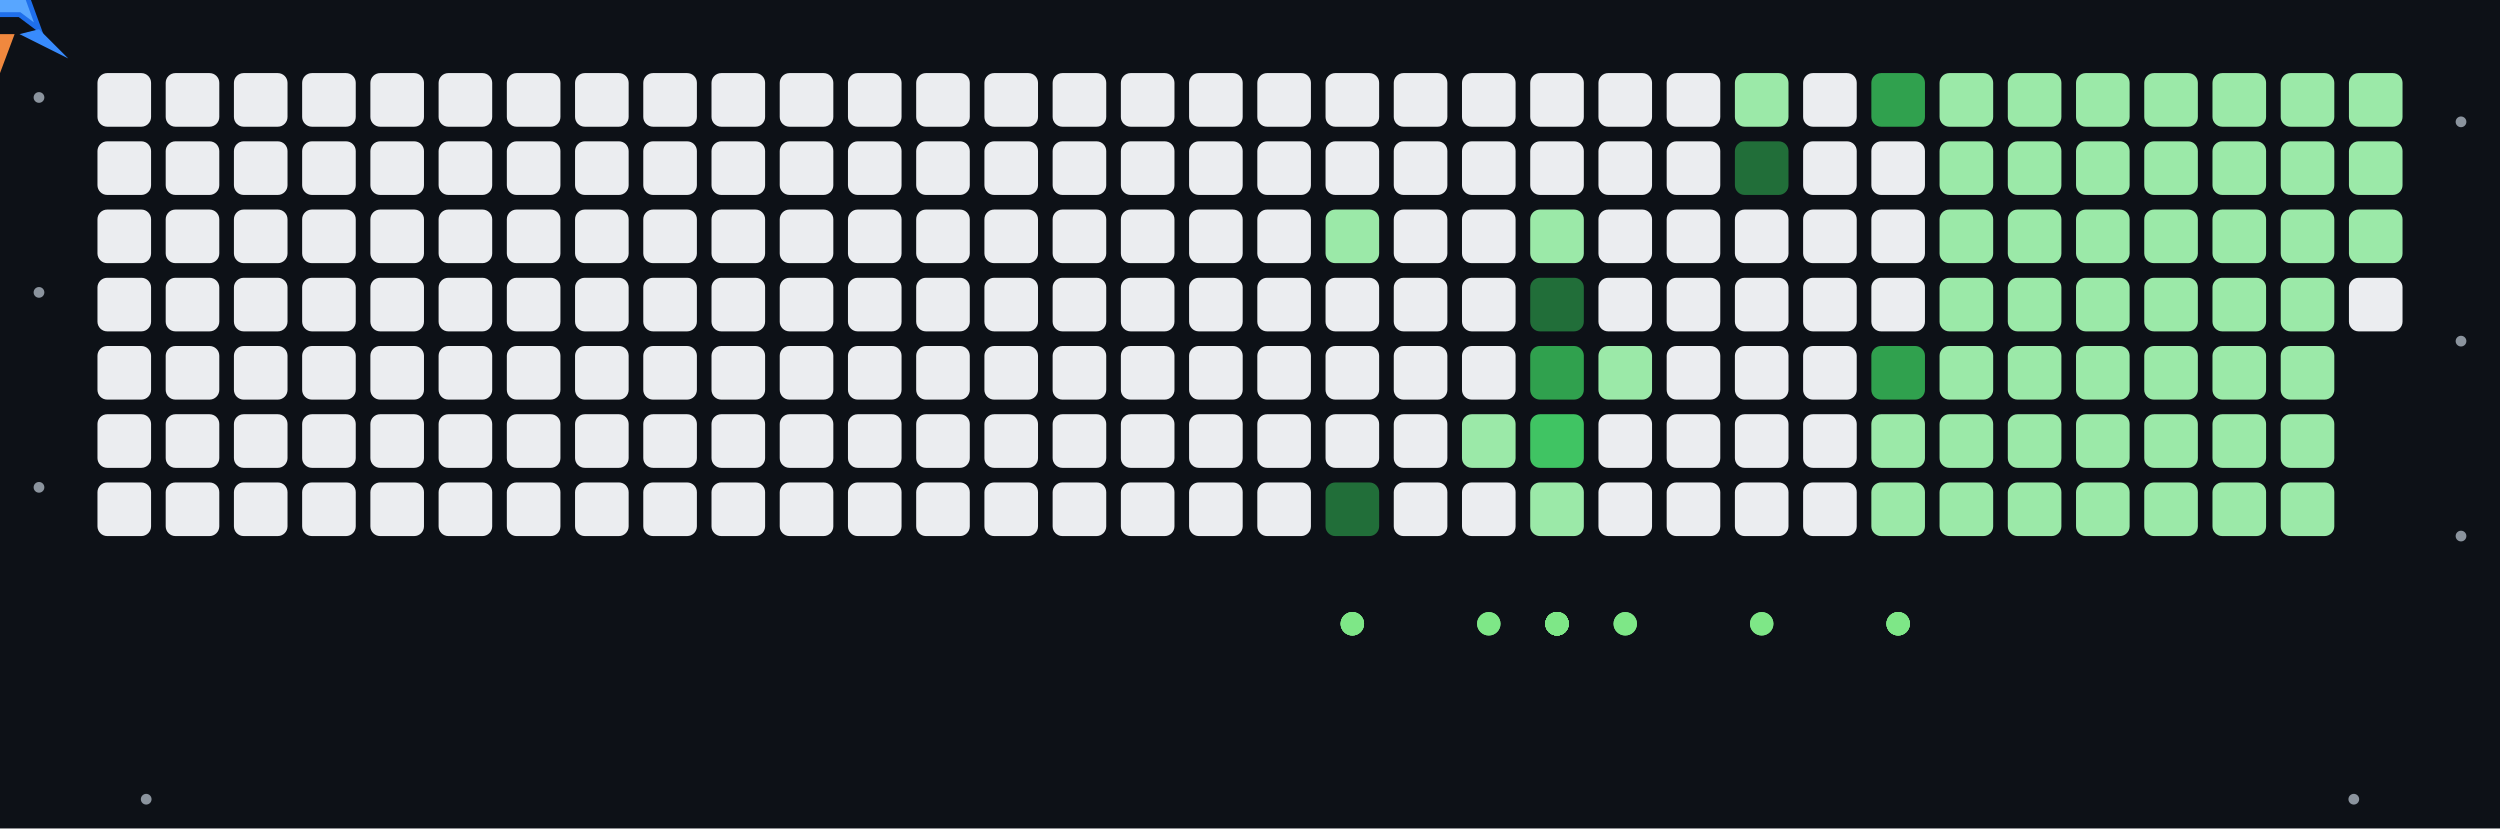
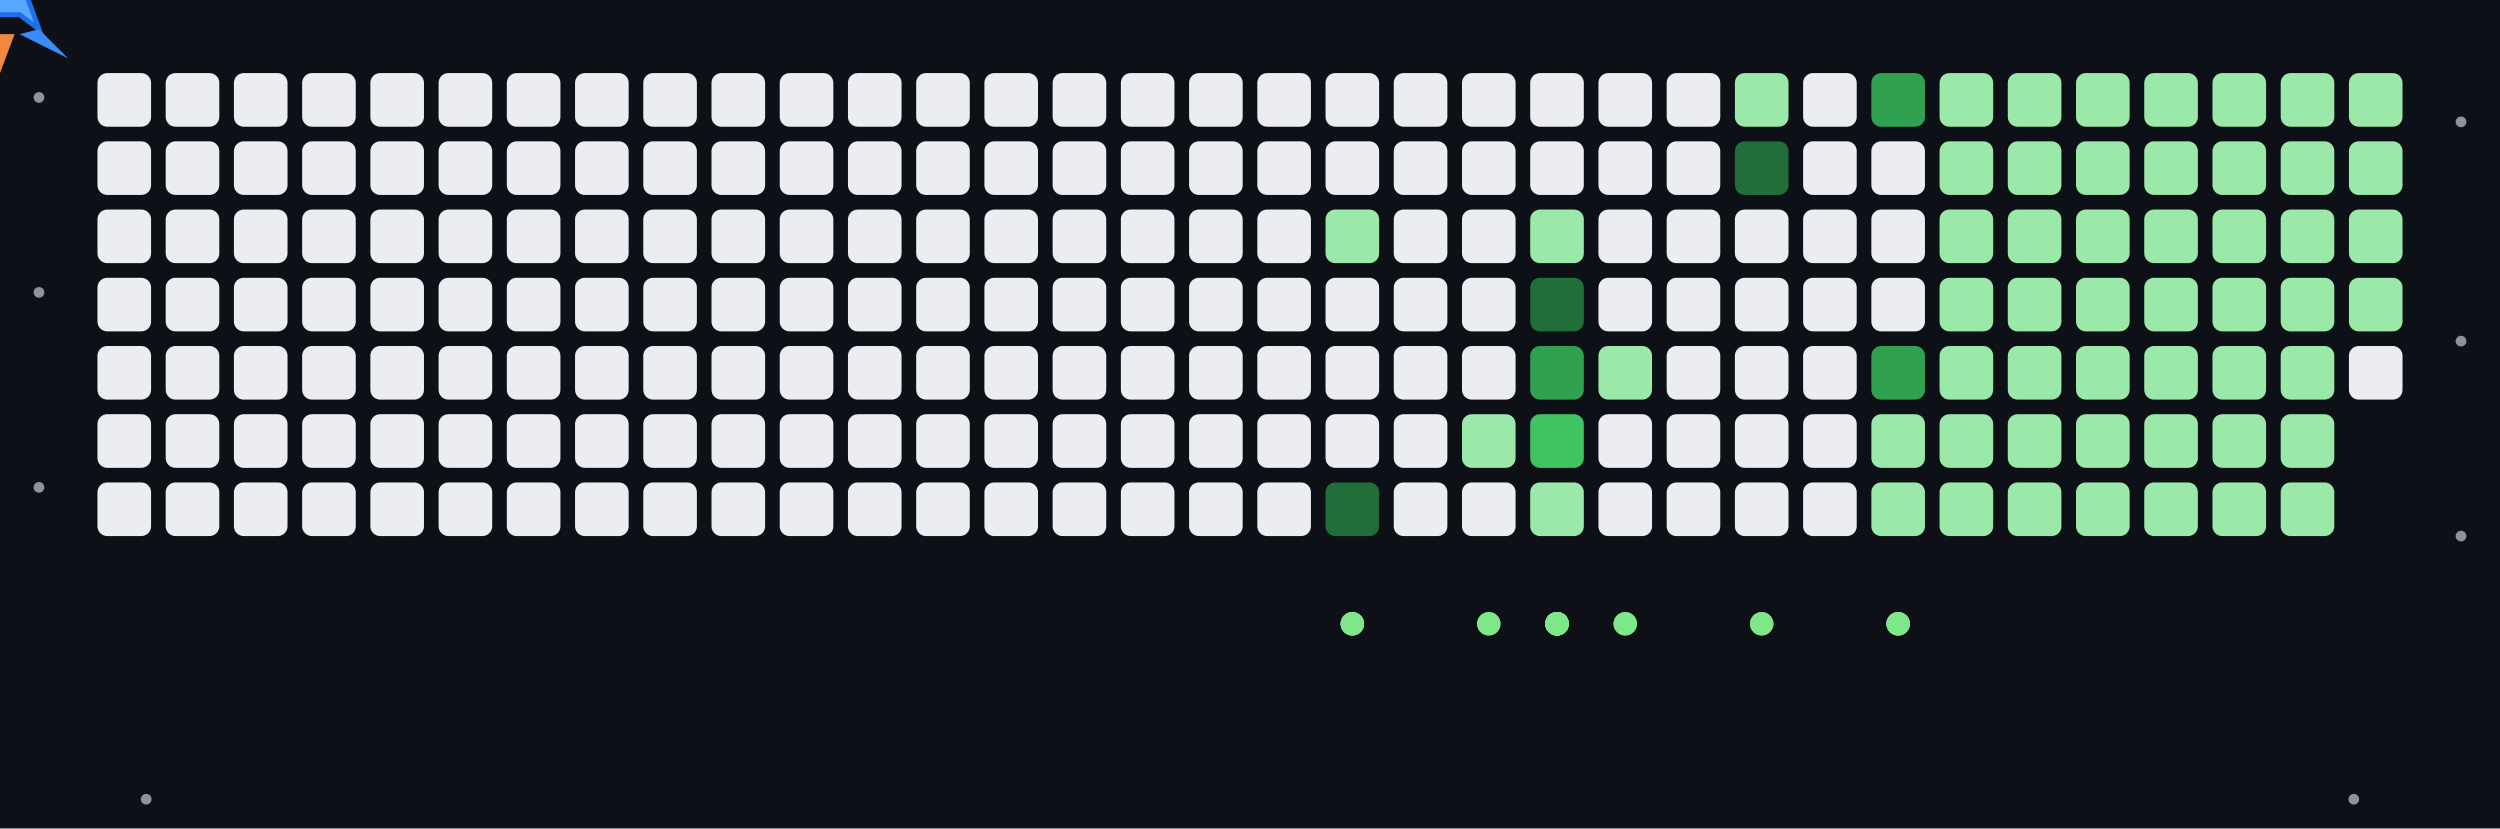
<svg xmlns="http://www.w3.org/2000/svg" viewBox="0 0 513 170">
  <rect x="0" y="0" width="513" height="170" fill="#0d1117" />
  <circle cx="8" cy="20" r="1.1" fill="#8b949e">
    <animate attributeName="opacity" values="0.2;1;0.2" dur="1.2s" repeatCount="indefinite" />
  </circle>
  <circle cx="8" cy="60" r="1.1" fill="#8b949e">
    <animate attributeName="opacity" values="0.2;1;0.2" dur="1.6s" repeatCount="indefinite" />
  </circle>
  <circle cx="8" cy="100" r="1.1" fill="#8b949e">
    <animate attributeName="opacity" values="0.2;1;0.2" dur="2s" repeatCount="indefinite" />
  </circle>
  <circle cx="505" cy="25" r="1.1" fill="#8b949e">
    <animate attributeName="opacity" values="0.2;1;0.2" dur="1.2s" repeatCount="indefinite" />
  </circle>
  <circle cx="505" cy="70" r="1.1" fill="#8b949e">
    <animate attributeName="opacity" values="0.2;1;0.2" dur="1.6s" repeatCount="indefinite" />
  </circle>
  <circle cx="505" cy="110" r="1.1" fill="#8b949e">
    <animate attributeName="opacity" values="0.2;1;0.2" dur="2s" repeatCount="indefinite" />
  </circle>
  <circle cx="30" cy="164" r="1.1" fill="#8b949e">
    <animate attributeName="opacity" values="0.2;1;0.2" dur="1.2s" repeatCount="indefinite" />
  </circle>
  <circle cx="483" cy="164" r="1.1" fill="#8b949e">
    <animate attributeName="opacity" values="0.2;1;0.2" dur="1.6s" repeatCount="indefinite" />
  </circle>
  <g id="grid">
    <rect x="20.00" y="15.00" width="11" height="11" rx="2" ry="2" fill="#ebedf0" />
    <rect x="20.00" y="29.00" width="11" height="11" rx="2" ry="2" fill="#ebedf0" />
    <rect x="20.00" y="43.00" width="11" height="11" rx="2" ry="2" fill="#ebedf0" />
    <rect x="20.00" y="57.00" width="11" height="11" rx="2" ry="2" fill="#ebedf0" />
    <rect x="20.00" y="71.00" width="11" height="11" rx="2" ry="2" fill="#ebedf0" />
    <rect x="20.00" y="85.00" width="11" height="11" rx="2" ry="2" fill="#ebedf0" />
    <rect x="20.00" y="99.00" width="11" height="11" rx="2" ry="2" fill="#ebedf0" />
    <rect x="34.00" y="15.00" width="11" height="11" rx="2" ry="2" fill="#ebedf0" />
    <rect x="34.00" y="29.00" width="11" height="11" rx="2" ry="2" fill="#ebedf0" />
    <rect x="34.00" y="43.00" width="11" height="11" rx="2" ry="2" fill="#ebedf0" />
    <rect x="34.00" y="57.00" width="11" height="11" rx="2" ry="2" fill="#ebedf0" />
    <rect x="34.00" y="71.00" width="11" height="11" rx="2" ry="2" fill="#ebedf0" />
    <rect x="34.00" y="85.00" width="11" height="11" rx="2" ry="2" fill="#ebedf0" />
    <rect x="34.00" y="99.00" width="11" height="11" rx="2" ry="2" fill="#ebedf0" />
    <rect x="48.00" y="15.00" width="11" height="11" rx="2" ry="2" fill="#ebedf0" />
    <rect x="48.00" y="29.00" width="11" height="11" rx="2" ry="2" fill="#ebedf0" />
    <rect x="48.00" y="43.00" width="11" height="11" rx="2" ry="2" fill="#ebedf0" />
    <rect x="48.00" y="57.00" width="11" height="11" rx="2" ry="2" fill="#ebedf0" />
    <rect x="48.00" y="71.00" width="11" height="11" rx="2" ry="2" fill="#ebedf0" />
    <rect x="48.00" y="85.00" width="11" height="11" rx="2" ry="2" fill="#ebedf0" />
    <rect x="48.00" y="99.00" width="11" height="11" rx="2" ry="2" fill="#ebedf0" />
    <rect x="62.00" y="15.00" width="11" height="11" rx="2" ry="2" fill="#ebedf0" />
    <rect x="62.00" y="29.00" width="11" height="11" rx="2" ry="2" fill="#ebedf0" />
    <rect x="62.00" y="43.00" width="11" height="11" rx="2" ry="2" fill="#ebedf0" />
    <rect x="62.00" y="57.00" width="11" height="11" rx="2" ry="2" fill="#ebedf0" />
    <rect x="62.00" y="71.00" width="11" height="11" rx="2" ry="2" fill="#ebedf0" />
    <rect x="62.00" y="85.00" width="11" height="11" rx="2" ry="2" fill="#ebedf0" />
    <rect x="62.00" y="99.00" width="11" height="11" rx="2" ry="2" fill="#ebedf0" />
    <rect x="76.00" y="15.00" width="11" height="11" rx="2" ry="2" fill="#ebedf0" />
    <rect x="76.00" y="29.00" width="11" height="11" rx="2" ry="2" fill="#ebedf0" />
    <rect x="76.00" y="43.00" width="11" height="11" rx="2" ry="2" fill="#ebedf0" />
    <rect x="76.00" y="57.00" width="11" height="11" rx="2" ry="2" fill="#ebedf0" />
    <rect x="76.00" y="71.00" width="11" height="11" rx="2" ry="2" fill="#ebedf0" />
    <rect x="76.00" y="85.00" width="11" height="11" rx="2" ry="2" fill="#ebedf0" />
    <rect x="76.00" y="99.00" width="11" height="11" rx="2" ry="2" fill="#ebedf0" />
    <rect x="90.00" y="15.00" width="11" height="11" rx="2" ry="2" fill="#ebedf0" />
    <rect x="90.00" y="29.00" width="11" height="11" rx="2" ry="2" fill="#ebedf0" />
    <rect x="90.00" y="43.00" width="11" height="11" rx="2" ry="2" fill="#ebedf0" />
    <rect x="90.00" y="57.00" width="11" height="11" rx="2" ry="2" fill="#ebedf0" />
    <rect x="90.00" y="71.00" width="11" height="11" rx="2" ry="2" fill="#ebedf0" />
    <rect x="90.00" y="85.00" width="11" height="11" rx="2" ry="2" fill="#ebedf0" />
    <rect x="90.00" y="99.00" width="11" height="11" rx="2" ry="2" fill="#ebedf0" />
    <rect x="104.00" y="15.00" width="11" height="11" rx="2" ry="2" fill="#ebedf0" />
    <rect x="104.00" y="29.00" width="11" height="11" rx="2" ry="2" fill="#ebedf0" />
    <rect x="104.00" y="43.00" width="11" height="11" rx="2" ry="2" fill="#ebedf0" />
    <rect x="104.00" y="57.00" width="11" height="11" rx="2" ry="2" fill="#ebedf0" />
    <rect x="104.00" y="71.00" width="11" height="11" rx="2" ry="2" fill="#ebedf0" />
    <rect x="104.00" y="85.00" width="11" height="11" rx="2" ry="2" fill="#ebedf0" />
    <rect x="104.00" y="99.00" width="11" height="11" rx="2" ry="2" fill="#ebedf0" />
    <rect x="118.00" y="15.00" width="11" height="11" rx="2" ry="2" fill="#ebedf0" />
    <rect x="118.00" y="29.00" width="11" height="11" rx="2" ry="2" fill="#ebedf0" />
    <rect x="118.00" y="43.00" width="11" height="11" rx="2" ry="2" fill="#ebedf0" />
    <rect x="118.00" y="57.00" width="11" height="11" rx="2" ry="2" fill="#ebedf0" />
    <rect x="118.00" y="71.00" width="11" height="11" rx="2" ry="2" fill="#ebedf0" />
    <rect x="118.00" y="85.00" width="11" height="11" rx="2" ry="2" fill="#ebedf0" />
    <rect x="118.00" y="99.00" width="11" height="11" rx="2" ry="2" fill="#ebedf0" />
    <rect x="132.00" y="15.00" width="11" height="11" rx="2" ry="2" fill="#ebedf0" />
    <rect x="132.00" y="29.00" width="11" height="11" rx="2" ry="2" fill="#ebedf0" />
    <rect x="132.00" y="43.00" width="11" height="11" rx="2" ry="2" fill="#ebedf0" />
    <rect x="132.00" y="57.00" width="11" height="11" rx="2" ry="2" fill="#ebedf0" />
    <rect x="132.00" y="71.00" width="11" height="11" rx="2" ry="2" fill="#ebedf0" />
    <rect x="132.00" y="85.00" width="11" height="11" rx="2" ry="2" fill="#ebedf0" />
    <rect x="132.00" y="99.00" width="11" height="11" rx="2" ry="2" fill="#ebedf0" />
    <rect x="146.00" y="15.00" width="11" height="11" rx="2" ry="2" fill="#ebedf0" />
    <rect x="146.00" y="29.00" width="11" height="11" rx="2" ry="2" fill="#ebedf0" />
    <rect x="146.00" y="43.00" width="11" height="11" rx="2" ry="2" fill="#ebedf0" />
    <rect x="146.00" y="57.00" width="11" height="11" rx="2" ry="2" fill="#ebedf0" />
    <rect x="146.00" y="71.00" width="11" height="11" rx="2" ry="2" fill="#ebedf0" />
    <rect x="146.00" y="85.00" width="11" height="11" rx="2" ry="2" fill="#ebedf0" />
    <rect x="146.00" y="99.00" width="11" height="11" rx="2" ry="2" fill="#ebedf0" />
    <rect x="160.00" y="15.00" width="11" height="11" rx="2" ry="2" fill="#ebedf0" />
    <rect x="160.00" y="29.00" width="11" height="11" rx="2" ry="2" fill="#ebedf0" />
    <rect x="160.00" y="43.00" width="11" height="11" rx="2" ry="2" fill="#ebedf0" />
    <rect x="160.00" y="57.00" width="11" height="11" rx="2" ry="2" fill="#ebedf0" />
    <rect x="160.00" y="71.00" width="11" height="11" rx="2" ry="2" fill="#ebedf0" />
    <rect x="160.00" y="85.00" width="11" height="11" rx="2" ry="2" fill="#ebedf0" />
    <rect x="160.00" y="99.00" width="11" height="11" rx="2" ry="2" fill="#ebedf0" />
    <rect x="174.00" y="15.00" width="11" height="11" rx="2" ry="2" fill="#ebedf0" />
    <rect x="174.00" y="29.00" width="11" height="11" rx="2" ry="2" fill="#ebedf0" />
    <rect x="174.00" y="43.00" width="11" height="11" rx="2" ry="2" fill="#ebedf0" />
    <rect x="174.00" y="57.00" width="11" height="11" rx="2" ry="2" fill="#ebedf0" />
    <rect x="174.00" y="71.00" width="11" height="11" rx="2" ry="2" fill="#ebedf0" />
    <rect x="174.00" y="85.00" width="11" height="11" rx="2" ry="2" fill="#ebedf0" />
    <rect x="174.00" y="99.00" width="11" height="11" rx="2" ry="2" fill="#ebedf0" />
    <rect x="188.00" y="15.00" width="11" height="11" rx="2" ry="2" fill="#ebedf0" />
    <rect x="188.00" y="29.00" width="11" height="11" rx="2" ry="2" fill="#ebedf0" />
    <rect x="188.00" y="43.00" width="11" height="11" rx="2" ry="2" fill="#ebedf0" />
    <rect x="188.00" y="57.00" width="11" height="11" rx="2" ry="2" fill="#ebedf0" />
    <rect x="188.00" y="71.00" width="11" height="11" rx="2" ry="2" fill="#ebedf0" />
    <rect x="188.00" y="85.00" width="11" height="11" rx="2" ry="2" fill="#ebedf0" />
    <rect x="188.00" y="99.00" width="11" height="11" rx="2" ry="2" fill="#ebedf0" />
    <rect x="202.00" y="15.00" width="11" height="11" rx="2" ry="2" fill="#ebedf0" />
    <rect x="202.00" y="29.00" width="11" height="11" rx="2" ry="2" fill="#ebedf0" />
    <rect x="202.00" y="43.00" width="11" height="11" rx="2" ry="2" fill="#ebedf0" />
    <rect x="202.00" y="57.00" width="11" height="11" rx="2" ry="2" fill="#ebedf0" />
    <rect x="202.00" y="71.00" width="11" height="11" rx="2" ry="2" fill="#ebedf0" />
    <rect x="202.00" y="85.00" width="11" height="11" rx="2" ry="2" fill="#ebedf0" />
    <rect x="202.00" y="99.00" width="11" height="11" rx="2" ry="2" fill="#ebedf0" />
    <rect x="216.00" y="15.00" width="11" height="11" rx="2" ry="2" fill="#ebedf0" />
    <rect x="216.00" y="29.00" width="11" height="11" rx="2" ry="2" fill="#ebedf0" />
    <rect x="216.00" y="43.00" width="11" height="11" rx="2" ry="2" fill="#ebedf0" />
    <rect x="216.00" y="57.00" width="11" height="11" rx="2" ry="2" fill="#ebedf0" />
    <rect x="216.00" y="71.00" width="11" height="11" rx="2" ry="2" fill="#ebedf0" />
    <rect x="216.00" y="85.00" width="11" height="11" rx="2" ry="2" fill="#ebedf0" />
    <rect x="216.00" y="99.00" width="11" height="11" rx="2" ry="2" fill="#ebedf0" />
    <rect x="230.00" y="15.00" width="11" height="11" rx="2" ry="2" fill="#ebedf0" />
    <rect x="230.00" y="29.00" width="11" height="11" rx="2" ry="2" fill="#ebedf0" />
    <rect x="230.00" y="43.00" width="11" height="11" rx="2" ry="2" fill="#ebedf0" />
    <rect x="230.00" y="57.00" width="11" height="11" rx="2" ry="2" fill="#ebedf0" />
    <rect x="230.00" y="71.00" width="11" height="11" rx="2" ry="2" fill="#ebedf0" />
    <rect x="230.00" y="85.00" width="11" height="11" rx="2" ry="2" fill="#ebedf0" />
    <rect x="230.00" y="99.00" width="11" height="11" rx="2" ry="2" fill="#ebedf0" />
    <rect x="244.00" y="15.00" width="11" height="11" rx="2" ry="2" fill="#ebedf0" />
    <rect x="244.00" y="29.00" width="11" height="11" rx="2" ry="2" fill="#ebedf0" />
    <rect x="244.00" y="43.00" width="11" height="11" rx="2" ry="2" fill="#ebedf0" />
    <rect x="244.00" y="57.00" width="11" height="11" rx="2" ry="2" fill="#ebedf0" />
    <rect x="244.00" y="71.00" width="11" height="11" rx="2" ry="2" fill="#ebedf0" />
    <rect x="244.00" y="85.00" width="11" height="11" rx="2" ry="2" fill="#ebedf0" />
    <rect x="244.00" y="99.00" width="11" height="11" rx="2" ry="2" fill="#ebedf0" />
    <rect x="258.00" y="15.00" width="11" height="11" rx="2" ry="2" fill="#ebedf0" />
    <rect x="258.00" y="29.00" width="11" height="11" rx="2" ry="2" fill="#ebedf0" />
    <rect x="258.00" y="43.00" width="11" height="11" rx="2" ry="2" fill="#ebedf0" />
    <rect x="258.00" y="57.00" width="11" height="11" rx="2" ry="2" fill="#ebedf0" />
    <rect x="258.00" y="71.00" width="11" height="11" rx="2" ry="2" fill="#ebedf0" />
    <rect x="258.00" y="85.00" width="11" height="11" rx="2" ry="2" fill="#ebedf0" />
    <rect x="258.00" y="99.00" width="11" height="11" rx="2" ry="2" fill="#ebedf0" />
    <rect x="272.00" y="15.00" width="11" height="11" rx="2" ry="2" fill="#ebedf0" />
    <rect x="272.00" y="29.00" width="11" height="11" rx="2" ry="2" fill="#ebedf0" />
    <rect x="272.00" y="43.00" width="11" height="11" rx="2" ry="2" fill="#9be9a8">
      <animate attributeName="fill" dur="20s" repeatCount="indefinite" keyTimes="0;0.271;0.277;0.729;0.735;1" values="#9be9a8;#9be9a8;#39d353;#9be9a8;#39d353;#9be9a8" />
    </rect>
    <rect x="272.00" y="57.00" width="11" height="11" rx="2" ry="2" fill="#ebedf0" />
    <rect x="272.00" y="71.00" width="11" height="11" rx="2" ry="2" fill="#ebedf0" />
    <rect x="272.00" y="85.00" width="11" height="11" rx="2" ry="2" fill="#ebedf0" />
    <rect x="272.00" y="99.00" width="11" height="11" rx="2" ry="2" fill="#216e39">
      <animate attributeName="fill" dur="20s" repeatCount="indefinite" keyTimes="0;0.271;0.277;0.729;0.735;1" values="#216e39;#216e39;#39d353;#216e39;#39d353;#216e39" />
    </rect>
    <rect x="286.00" y="15.00" width="11" height="11" rx="2" ry="2" fill="#ebedf0" />
    <rect x="286.00" y="29.00" width="11" height="11" rx="2" ry="2" fill="#ebedf0" />
    <rect x="286.00" y="43.00" width="11" height="11" rx="2" ry="2" fill="#ebedf0" />
    <rect x="286.00" y="57.00" width="11" height="11" rx="2" ry="2" fill="#ebedf0" />
    <rect x="286.00" y="71.00" width="11" height="11" rx="2" ry="2" fill="#ebedf0" />
    <rect x="286.00" y="85.00" width="11" height="11" rx="2" ry="2" fill="#ebedf0" />
    <rect x="286.00" y="99.00" width="11" height="11" rx="2" ry="2" fill="#ebedf0" />
    <rect x="300.00" y="15.00" width="11" height="11" rx="2" ry="2" fill="#ebedf0" />
    <rect x="300.00" y="29.00" width="11" height="11" rx="2" ry="2" fill="#ebedf0" />
    <rect x="300.00" y="43.00" width="11" height="11" rx="2" ry="2" fill="#ebedf0" />
    <rect x="300.00" y="57.00" width="11" height="11" rx="2" ry="2" fill="#ebedf0" />
    <rect x="300.00" y="71.00" width="11" height="11" rx="2" ry="2" fill="#ebedf0" />
    <rect x="300.00" y="85.00" width="11" height="11" rx="2" ry="2" fill="#9be9a8">
      <animate attributeName="fill" dur="20s" repeatCount="indefinite" keyTimes="0;0.299;0.305;0.701;0.707;1" values="#9be9a8;#9be9a8;#39d353;#9be9a8;#39d353;#9be9a8" />
    </rect>
    <rect x="300.00" y="99.00" width="11" height="11" rx="2" ry="2" fill="#ebedf0" />
    <rect x="314.00" y="15.00" width="11" height="11" rx="2" ry="2" fill="#ebedf0" />
    <rect x="314.00" y="29.00" width="11" height="11" rx="2" ry="2" fill="#ebedf0" />
    <rect x="314.00" y="43.00" width="11" height="11" rx="2" ry="2" fill="#9be9a8">
      <animate attributeName="fill" dur="20s" repeatCount="indefinite" keyTimes="0;0.313;0.319;0.687;0.693;1" values="#9be9a8;#9be9a8;#39d353;#9be9a8;#39d353;#9be9a8" />
    </rect>
    <rect x="314.00" y="57.00" width="11" height="11" rx="2" ry="2" fill="#216e39">
      <animate attributeName="fill" dur="20s" repeatCount="indefinite" keyTimes="0;0.313;0.319;0.687;0.693;1" values="#216e39;#216e39;#39d353;#216e39;#39d353;#216e39" />
    </rect>
    <rect x="314.00" y="71.00" width="11" height="11" rx="2" ry="2" fill="#30a14e">
      <animate attributeName="fill" dur="20s" repeatCount="indefinite" keyTimes="0;0.313;0.319;0.687;0.693;1" values="#30a14e;#30a14e;#39d353;#30a14e;#39d353;#30a14e" />
    </rect>
    <rect x="314.00" y="85.00" width="11" height="11" rx="2" ry="2" fill="#40c463">
      <animate attributeName="fill" dur="20s" repeatCount="indefinite" keyTimes="0;0.313;0.319;0.687;0.693;1" values="#40c463;#40c463;#39d353;#40c463;#39d353;#40c463" />
    </rect>
    <rect x="314.00" y="99.00" width="11" height="11" rx="2" ry="2" fill="#9be9a8">
      <animate attributeName="fill" dur="20s" repeatCount="indefinite" keyTimes="0;0.313;0.319;0.687;0.693;1" values="#9be9a8;#9be9a8;#39d353;#9be9a8;#39d353;#9be9a8" />
    </rect>
    <rect x="328.00" y="15.00" width="11" height="11" rx="2" ry="2" fill="#ebedf0" />
    <rect x="328.00" y="29.00" width="11" height="11" rx="2" ry="2" fill="#ebedf0" />
    <rect x="328.00" y="43.00" width="11" height="11" rx="2" ry="2" fill="#ebedf0" />
    <rect x="328.00" y="57.00" width="11" height="11" rx="2" ry="2" fill="#ebedf0" />
    <rect x="328.00" y="71.00" width="11" height="11" rx="2" ry="2" fill="#9be9a8">
      <animate attributeName="fill" dur="20s" repeatCount="indefinite" keyTimes="0;0.327;0.333;0.673;0.679;1" values="#9be9a8;#9be9a8;#39d353;#9be9a8;#39d353;#9be9a8" />
    </rect>
    <rect x="328.00" y="85.00" width="11" height="11" rx="2" ry="2" fill="#ebedf0" />
    <rect x="328.00" y="99.00" width="11" height="11" rx="2" ry="2" fill="#ebedf0" />
    <rect x="342.00" y="15.00" width="11" height="11" rx="2" ry="2" fill="#ebedf0" />
    <rect x="342.00" y="29.00" width="11" height="11" rx="2" ry="2" fill="#ebedf0" />
    <rect x="342.00" y="43.00" width="11" height="11" rx="2" ry="2" fill="#ebedf0" />
    <rect x="342.00" y="57.00" width="11" height="11" rx="2" ry="2" fill="#ebedf0" />
    <rect x="342.00" y="71.00" width="11" height="11" rx="2" ry="2" fill="#ebedf0" />
    <rect x="342.00" y="85.00" width="11" height="11" rx="2" ry="2" fill="#ebedf0" />
    <rect x="342.00" y="99.00" width="11" height="11" rx="2" ry="2" fill="#ebedf0" />
    <rect x="356.00" y="15.00" width="11" height="11" rx="2" ry="2" fill="#9be9a8" />
    <rect x="356.00" y="29.00" width="11" height="11" rx="2" ry="2" fill="#216e39">
      <animate attributeName="fill" dur="20s" repeatCount="indefinite" keyTimes="0;0.354;0.36;0.645;0.651;1" values="#216e39;#216e39;#39d353;#216e39;#39d353;#216e39" />
    </rect>
    <rect x="356.00" y="43.00" width="11" height="11" rx="2" ry="2" fill="#ebedf0" />
    <rect x="356.00" y="57.00" width="11" height="11" rx="2" ry="2" fill="#ebedf0" />
    <rect x="356.00" y="71.00" width="11" height="11" rx="2" ry="2" fill="#ebedf0" />
    <rect x="356.00" y="85.00" width="11" height="11" rx="2" ry="2" fill="#ebedf0" />
    <rect x="356.00" y="99.00" width="11" height="11" rx="2" ry="2" fill="#ebedf0" />
    <rect x="370.00" y="15.00" width="11" height="11" rx="2" ry="2" fill="#ebedf0" />
    <rect x="370.00" y="29.00" width="11" height="11" rx="2" ry="2" fill="#ebedf0" />
    <rect x="370.00" y="43.00" width="11" height="11" rx="2" ry="2" fill="#ebedf0" />
    <rect x="370.00" y="57.00" width="11" height="11" rx="2" ry="2" fill="#ebedf0" />
    <rect x="370.00" y="71.00" width="11" height="11" rx="2" ry="2" fill="#ebedf0" />
    <rect x="370.00" y="85.00" width="11" height="11" rx="2" ry="2" fill="#ebedf0" />
    <rect x="370.00" y="99.00" width="11" height="11" rx="2" ry="2" fill="#ebedf0" />
    <rect x="384.00" y="15.00" width="11" height="11" rx="2" ry="2" fill="#30a14e">
      <animate attributeName="fill" dur="20s" repeatCount="indefinite" keyTimes="0;0.382;0.388;0.618;0.624;1" values="#30a14e;#30a14e;#39d353;#30a14e;#39d353;#30a14e" />
    </rect>
    <rect x="384.00" y="29.00" width="11" height="11" rx="2" ry="2" fill="#ebedf0" />
    <rect x="384.00" y="43.00" width="11" height="11" rx="2" ry="2" fill="#ebedf0" />
    <rect x="384.00" y="57.00" width="11" height="11" rx="2" ry="2" fill="#ebedf0" />
    <rect x="384.00" y="71.00" width="11" height="11" rx="2" ry="2" fill="#30a14e">
      <animate attributeName="fill" dur="20s" repeatCount="indefinite" keyTimes="0;0.382;0.388;0.618;0.624;1" values="#30a14e;#30a14e;#39d353;#30a14e;#39d353;#30a14e" />
    </rect>
    <rect x="384.00" y="85.00" width="11" height="11" rx="2" ry="2" fill="#9be9a8" />
    <rect x="384.00" y="99.00" width="11" height="11" rx="2" ry="2" fill="#9be9a8" />
    <rect x="398.00" y="15.00" width="11" height="11" rx="2" ry="2" fill="#9be9a8" />
    <rect x="398.00" y="29.00" width="11" height="11" rx="2" ry="2" fill="#9be9a8" />
    <rect x="398.00" y="43.00" width="11" height="11" rx="2" ry="2" fill="#9be9a8" />
    <rect x="398.00" y="57.00" width="11" height="11" rx="2" ry="2" fill="#9be9a8" />
    <rect x="398.00" y="71.00" width="11" height="11" rx="2" ry="2" fill="#9be9a8" />
    <rect x="398.00" y="85.00" width="11" height="11" rx="2" ry="2" fill="#9be9a8" />
    <rect x="398.00" y="99.00" width="11" height="11" rx="2" ry="2" fill="#9be9a8" />
    <rect x="412.00" y="15.00" width="11" height="11" rx="2" ry="2" fill="#9be9a8" />
    <rect x="412.00" y="29.00" width="11" height="11" rx="2" ry="2" fill="#9be9a8" />
    <rect x="412.00" y="43.00" width="11" height="11" rx="2" ry="2" fill="#9be9a8" />
    <rect x="412.00" y="57.00" width="11" height="11" rx="2" ry="2" fill="#9be9a8" />
    <rect x="412.00" y="71.00" width="11" height="11" rx="2" ry="2" fill="#9be9a8" />
    <rect x="412.00" y="85.00" width="11" height="11" rx="2" ry="2" fill="#9be9a8" />
    <rect x="412.00" y="99.00" width="11" height="11" rx="2" ry="2" fill="#9be9a8" />
    <rect x="426.00" y="15.00" width="11" height="11" rx="2" ry="2" fill="#9be9a8" />
    <rect x="426.00" y="29.00" width="11" height="11" rx="2" ry="2" fill="#9be9a8" />
    <rect x="426.00" y="43.00" width="11" height="11" rx="2" ry="2" fill="#9be9a8" />
    <rect x="426.00" y="57.00" width="11" height="11" rx="2" ry="2" fill="#9be9a8" />
    <rect x="426.00" y="71.00" width="11" height="11" rx="2" ry="2" fill="#9be9a8" />
    <rect x="426.00" y="85.00" width="11" height="11" rx="2" ry="2" fill="#9be9a8" />
    <rect x="426.00" y="99.00" width="11" height="11" rx="2" ry="2" fill="#9be9a8" />
    <rect x="440.00" y="15.00" width="11" height="11" rx="2" ry="2" fill="#9be9a8" />
    <rect x="440.00" y="29.00" width="11" height="11" rx="2" ry="2" fill="#9be9a8" />
    <rect x="440.00" y="43.00" width="11" height="11" rx="2" ry="2" fill="#9be9a8" />
    <rect x="440.00" y="57.00" width="11" height="11" rx="2" ry="2" fill="#9be9a8" />
    <rect x="440.00" y="71.00" width="11" height="11" rx="2" ry="2" fill="#9be9a8" />
    <rect x="440.00" y="85.00" width="11" height="11" rx="2" ry="2" fill="#9be9a8" />
    <rect x="440.00" y="99.00" width="11" height="11" rx="2" ry="2" fill="#9be9a8" />
    <rect x="454.00" y="15.00" width="11" height="11" rx="2" ry="2" fill="#9be9a8" />
    <rect x="454.00" y="29.00" width="11" height="11" rx="2" ry="2" fill="#9be9a8" />
    <rect x="454.00" y="43.00" width="11" height="11" rx="2" ry="2" fill="#9be9a8" />
    <rect x="454.00" y="57.00" width="11" height="11" rx="2" ry="2" fill="#9be9a8" />
    <rect x="454.00" y="71.00" width="11" height="11" rx="2" ry="2" fill="#9be9a8" />
    <rect x="454.00" y="85.00" width="11" height="11" rx="2" ry="2" fill="#9be9a8" />
    <rect x="454.00" y="99.00" width="11" height="11" rx="2" ry="2" fill="#9be9a8" />
    <rect x="468.00" y="15.00" width="11" height="11" rx="2" ry="2" fill="#9be9a8" />
    <rect x="468.00" y="29.00" width="11" height="11" rx="2" ry="2" fill="#9be9a8" />
    <rect x="468.00" y="43.00" width="11" height="11" rx="2" ry="2" fill="#9be9a8" />
    <rect x="468.00" y="57.00" width="11" height="11" rx="2" ry="2" fill="#9be9a8" />
    <rect x="468.00" y="71.00" width="11" height="11" rx="2" ry="2" fill="#9be9a8" />
    <rect x="468.00" y="85.00" width="11" height="11" rx="2" ry="2" fill="#9be9a8" />
    <rect x="468.00" y="99.00" width="11" height="11" rx="2" ry="2" fill="#9be9a8" />
    <rect x="482.00" y="15.00" width="11" height="11" rx="2" ry="2" fill="#9be9a8" />
    <rect x="482.00" y="29.00" width="11" height="11" rx="2" ry="2" fill="#9be9a8" />
    <rect x="482.00" y="43.00" width="11" height="11" rx="2" ry="2" fill="#9be9a8" />
-     <rect x="482.00" y="57.00" width="11" height="11" rx="2" ry="2" fill="#ebedf0" />
+     <rect x="482.00" y="57.00" width="11" height="11" rx="2" ry="2" fill="#9be9a8" />
+     <rect x="482.00" y="71.00" width="11" height="11" rx="2" ry="2" fill="#ebedf0" />
  </g>
  <g id="bullets">
    <circle cx="277.5" cy="128" r="2.4" fill="#7ee787">
      <animate attributeName="cy" dur="20s" repeatCount="indefinite" keyTimes="0;0.253;0.271;1" values="128;128;48.5;48.5" />
      <animate attributeName="opacity" dur="20s" repeatCount="indefinite" keyTimes="0;0.253;0.271;0.277;1" values="0;1;1;0;0" />
    </circle>
    <circle cx="277.5" cy="128" r="2.4" fill="#7ee787">
      <animate attributeName="cy" dur="20s" repeatCount="indefinite" keyTimes="0;0.253;0.271;1" values="128;128;104.5;104.5" />
      <animate attributeName="opacity" dur="20s" repeatCount="indefinite" keyTimes="0;0.253;0.271;0.277;1" values="0;1;1;0;0" />
    </circle>
    <circle cx="305.5" cy="128" r="2.4" fill="#7ee787">
      <animate attributeName="cy" dur="20s" repeatCount="indefinite" keyTimes="0;0.281;0.299;1" values="128;128;90.5;90.5" />
      <animate attributeName="opacity" dur="20s" repeatCount="indefinite" keyTimes="0;0.281;0.299;0.305;1" values="0;1;1;0;0" />
    </circle>
    <circle cx="319.5" cy="128" r="2.4" fill="#7ee787">
      <animate attributeName="cy" dur="20s" repeatCount="indefinite" keyTimes="0;0.295;0.313;1" values="128;128;48.5;48.5" />
      <animate attributeName="opacity" dur="20s" repeatCount="indefinite" keyTimes="0;0.295;0.313;0.319;1" values="0;1;1;0;0" />
    </circle>
    <circle cx="319.5" cy="128" r="2.4" fill="#7ee787">
      <animate attributeName="cy" dur="20s" repeatCount="indefinite" keyTimes="0;0.295;0.313;1" values="128;128;62.5;62.5" />
      <animate attributeName="opacity" dur="20s" repeatCount="indefinite" keyTimes="0;0.295;0.313;0.319;1" values="0;1;1;0;0" />
    </circle>
    <circle cx="319.5" cy="128" r="2.4" fill="#7ee787">
      <animate attributeName="cy" dur="20s" repeatCount="indefinite" keyTimes="0;0.295;0.313;1" values="128;128;76.5;76.5" />
      <animate attributeName="opacity" dur="20s" repeatCount="indefinite" keyTimes="0;0.295;0.313;0.319;1" values="0;1;1;0;0" />
    </circle>
    <circle cx="319.5" cy="128" r="2.4" fill="#7ee787">
      <animate attributeName="cy" dur="20s" repeatCount="indefinite" keyTimes="0;0.295;0.313;1" values="128;128;90.5;90.5" />
      <animate attributeName="opacity" dur="20s" repeatCount="indefinite" keyTimes="0;0.295;0.313;0.319;1" values="0;1;1;0;0" />
    </circle>
    <circle cx="319.5" cy="128" r="2.4" fill="#7ee787">
      <animate attributeName="cy" dur="20s" repeatCount="indefinite" keyTimes="0;0.295;0.313;1" values="128;128;104.5;104.5" />
      <animate attributeName="opacity" dur="20s" repeatCount="indefinite" keyTimes="0;0.295;0.313;0.319;1" values="0;1;1;0;0" />
    </circle>
    <circle cx="333.5" cy="128" r="2.4" fill="#7ee787">
      <animate attributeName="cy" dur="20s" repeatCount="indefinite" keyTimes="0;0.309;0.327;1" values="128;128;76.5;76.5" />
      <animate attributeName="opacity" dur="20s" repeatCount="indefinite" keyTimes="0;0.309;0.327;0.333;1" values="0;1;1;0;0" />
    </circle>
    <circle cx="361.5" cy="128" r="2.4" fill="#7ee787">
      <animate attributeName="cy" dur="20s" repeatCount="indefinite" keyTimes="0;0.337;0.354;1" values="128;128;34.5;34.5" />
      <animate attributeName="opacity" dur="20s" repeatCount="indefinite" keyTimes="0;0.337;0.354;0.36;1" values="0;1;1;0;0" />
    </circle>
    <circle cx="389.5" cy="128" r="2.4" fill="#7ee787">
      <animate attributeName="cy" dur="20s" repeatCount="indefinite" keyTimes="0;0.364;0.382;1" values="128;128;20.5;20.5" />
      <animate attributeName="opacity" dur="20s" repeatCount="indefinite" keyTimes="0;0.364;0.382;0.388;1" values="0;1;1;0;0" />
    </circle>
    <circle cx="389.5" cy="128" r="2.4" fill="#7ee787">
      <animate attributeName="cy" dur="20s" repeatCount="indefinite" keyTimes="0;0.364;0.382;1" values="128;128;76.5;76.5" />
      <animate attributeName="opacity" dur="20s" repeatCount="indefinite" keyTimes="0;0.364;0.382;0.388;1" values="0;1;1;0;0" />
    </circle>
    <circle cx="389.5" cy="128" r="2.4" fill="#7ee787">
      <animate attributeName="cy" dur="20s" repeatCount="indefinite" keyTimes="0;0.6;0.618;1" values="128;128;76.5;76.5" />
      <animate attributeName="opacity" dur="20s" repeatCount="indefinite" keyTimes="0;0.6;0.618;0.624;1" values="0;1;1;0;0" />
    </circle>
    <circle cx="389.5" cy="128" r="2.4" fill="#7ee787">
      <animate attributeName="cy" dur="20s" repeatCount="indefinite" keyTimes="0;0.6;0.618;1" values="128;128;20.5;20.5" />
      <animate attributeName="opacity" dur="20s" repeatCount="indefinite" keyTimes="0;0.6;0.618;0.624;1" values="0;1;1;0;0" />
    </circle>
    <circle cx="361.5" cy="128" r="2.4" fill="#7ee787">
      <animate attributeName="cy" dur="20s" repeatCount="indefinite" keyTimes="0;0.627;0.645;1" values="128;128;34.5;34.5" />
      <animate attributeName="opacity" dur="20s" repeatCount="indefinite" keyTimes="0;0.627;0.645;0.651;1" values="0;1;1;0;0" />
    </circle>
    <circle cx="333.5" cy="128" r="2.4" fill="#7ee787">
      <animate attributeName="cy" dur="20s" repeatCount="indefinite" keyTimes="0;0.655;0.673;1" values="128;128;76.5;76.5" />
      <animate attributeName="opacity" dur="20s" repeatCount="indefinite" keyTimes="0;0.655;0.673;0.679;1" values="0;1;1;0;0" />
    </circle>
    <circle cx="319.5" cy="128" r="2.4" fill="#7ee787">
      <animate attributeName="cy" dur="20s" repeatCount="indefinite" keyTimes="0;0.669;0.687;1" values="128;128;104.5;104.5" />
      <animate attributeName="opacity" dur="20s" repeatCount="indefinite" keyTimes="0;0.669;0.687;0.693;1" values="0;1;1;0;0" />
    </circle>
    <circle cx="319.5" cy="128" r="2.4" fill="#7ee787">
      <animate attributeName="cy" dur="20s" repeatCount="indefinite" keyTimes="0;0.669;0.687;1" values="128;128;90.5;90.5" />
      <animate attributeName="opacity" dur="20s" repeatCount="indefinite" keyTimes="0;0.669;0.687;0.693;1" values="0;1;1;0;0" />
    </circle>
    <circle cx="319.5" cy="128" r="2.4" fill="#7ee787">
      <animate attributeName="cy" dur="20s" repeatCount="indefinite" keyTimes="0;0.669;0.687;1" values="128;128;76.5;76.5" />
      <animate attributeName="opacity" dur="20s" repeatCount="indefinite" keyTimes="0;0.669;0.687;0.693;1" values="0;1;1;0;0" />
    </circle>
    <circle cx="319.5" cy="128" r="2.4" fill="#7ee787">
      <animate attributeName="cy" dur="20s" repeatCount="indefinite" keyTimes="0;0.669;0.687;1" values="128;128;62.5;62.5" />
      <animate attributeName="opacity" dur="20s" repeatCount="indefinite" keyTimes="0;0.669;0.687;0.693;1" values="0;1;1;0;0" />
    </circle>
    <circle cx="319.5" cy="128" r="2.4" fill="#7ee787">
      <animate attributeName="cy" dur="20s" repeatCount="indefinite" keyTimes="0;0.669;0.687;1" values="128;128;48.5;48.5" />
      <animate attributeName="opacity" dur="20s" repeatCount="indefinite" keyTimes="0;0.669;0.687;0.693;1" values="0;1;1;0;0" />
    </circle>
    <circle cx="305.5" cy="128" r="2.4" fill="#7ee787">
      <animate attributeName="cy" dur="20s" repeatCount="indefinite" keyTimes="0;0.683;0.701;1" values="128;128;90.5;90.5" />
      <animate attributeName="opacity" dur="20s" repeatCount="indefinite" keyTimes="0;0.683;0.701;0.707;1" values="0;1;1;0;0" />
    </circle>
    <circle cx="277.5" cy="128" r="2.4" fill="#7ee787">
      <animate attributeName="cy" dur="20s" repeatCount="indefinite" keyTimes="0;0.711;0.729;1" values="128;128;104.5;104.5" />
      <animate attributeName="opacity" dur="20s" repeatCount="indefinite" keyTimes="0;0.711;0.729;0.735;1" values="0;1;1;0;0" />
    </circle>
    <circle cx="277.5" cy="128" r="2.4" fill="#7ee787">
      <animate attributeName="cy" dur="20s" repeatCount="indefinite" keyTimes="0;0.711;0.729;1" values="128;128;48.5;48.5" />
      <animate attributeName="opacity" dur="20s" repeatCount="indefinite" keyTimes="0;0.711;0.729;0.735;1" values="0;1;1;0;0" />
    </circle>
  </g>
  <g id="blasts">
    <circle cx="277.5" cy="48.5" r="0" fill="none" stroke="#56d364" stroke-width="1.6" opacity="0">
      <animate attributeName="r" dur="20s" repeatCount="indefinite" keyTimes="0;0.271;0.289;1" values="0;1;9;9" />
      <animate attributeName="opacity" dur="20s" repeatCount="indefinite" keyTimes="0;0.271;0.289;1" values="0;1;1;0" />
    </circle>
    <circle cx="277.5" cy="104.5" r="0" fill="none" stroke="#56d364" stroke-width="1.6" opacity="0">
      <animate attributeName="r" dur="20s" repeatCount="indefinite" keyTimes="0;0.271;0.289;1" values="0;1;9;9" />
      <animate attributeName="opacity" dur="20s" repeatCount="indefinite" keyTimes="0;0.271;0.289;1" values="0;1;1;0" />
    </circle>
    <circle cx="305.5" cy="90.5" r="0" fill="none" stroke="#56d364" stroke-width="1.6" opacity="0">
      <animate attributeName="r" dur="20s" repeatCount="indefinite" keyTimes="0;0.299;0.317;1" values="0;1;9;9" />
      <animate attributeName="opacity" dur="20s" repeatCount="indefinite" keyTimes="0;0.299;0.317;1" values="0;1;1;0" />
    </circle>
    <circle cx="319.5" cy="48.5" r="0" fill="none" stroke="#56d364" stroke-width="1.6" opacity="0">
      <animate attributeName="r" dur="20s" repeatCount="indefinite" keyTimes="0;0.313;0.331;1" values="0;1;9;9" />
      <animate attributeName="opacity" dur="20s" repeatCount="indefinite" keyTimes="0;0.313;0.331;1" values="0;1;1;0" />
    </circle>
    <circle cx="319.5" cy="62.5" r="0" fill="none" stroke="#56d364" stroke-width="1.6" opacity="0">
      <animate attributeName="r" dur="20s" repeatCount="indefinite" keyTimes="0;0.313;0.331;1" values="0;1;9;9" />
      <animate attributeName="opacity" dur="20s" repeatCount="indefinite" keyTimes="0;0.313;0.331;1" values="0;1;1;0" />
    </circle>
    <circle cx="319.5" cy="76.5" r="0" fill="none" stroke="#56d364" stroke-width="1.6" opacity="0">
      <animate attributeName="r" dur="20s" repeatCount="indefinite" keyTimes="0;0.313;0.331;1" values="0;1;9;9" />
      <animate attributeName="opacity" dur="20s" repeatCount="indefinite" keyTimes="0;0.313;0.331;1" values="0;1;1;0" />
    </circle>
    <circle cx="319.5" cy="90.5" r="0" fill="none" stroke="#56d364" stroke-width="1.6" opacity="0">
      <animate attributeName="r" dur="20s" repeatCount="indefinite" keyTimes="0;0.313;0.331;1" values="0;1;9;9" />
      <animate attributeName="opacity" dur="20s" repeatCount="indefinite" keyTimes="0;0.313;0.331;1" values="0;1;1;0" />
    </circle>
    <circle cx="319.5" cy="104.5" r="0" fill="none" stroke="#56d364" stroke-width="1.6" opacity="0">
      <animate attributeName="r" dur="20s" repeatCount="indefinite" keyTimes="0;0.313;0.331;1" values="0;1;9;9" />
      <animate attributeName="opacity" dur="20s" repeatCount="indefinite" keyTimes="0;0.313;0.331;1" values="0;1;1;0" />
    </circle>
    <circle cx="333.5" cy="76.5" r="0" fill="none" stroke="#56d364" stroke-width="1.6" opacity="0">
      <animate attributeName="r" dur="20s" repeatCount="indefinite" keyTimes="0;0.327;0.345;1" values="0;1;9;9" />
      <animate attributeName="opacity" dur="20s" repeatCount="indefinite" keyTimes="0;0.327;0.345;1" values="0;1;1;0" />
    </circle>
    <circle cx="361.5" cy="34.5" r="0" fill="none" stroke="#56d364" stroke-width="1.6" opacity="0">
      <animate attributeName="r" dur="20s" repeatCount="indefinite" keyTimes="0;0.354;0.372;1" values="0;1;9;9" />
      <animate attributeName="opacity" dur="20s" repeatCount="indefinite" keyTimes="0;0.354;0.372;1" values="0;1;1;0" />
    </circle>
    <circle cx="389.5" cy="20.5" r="0" fill="none" stroke="#56d364" stroke-width="1.6" opacity="0">
      <animate attributeName="r" dur="20s" repeatCount="indefinite" keyTimes="0;0.382;0.4;1" values="0;1;9;9" />
      <animate attributeName="opacity" dur="20s" repeatCount="indefinite" keyTimes="0;0.382;0.4;1" values="0;1;1;0" />
    </circle>
    <circle cx="389.5" cy="76.5" r="0" fill="none" stroke="#56d364" stroke-width="1.6" opacity="0">
      <animate attributeName="r" dur="20s" repeatCount="indefinite" keyTimes="0;0.382;0.4;1" values="0;1;9;9" />
      <animate attributeName="opacity" dur="20s" repeatCount="indefinite" keyTimes="0;0.382;0.4;1" values="0;1;1;0" />
    </circle>
    <circle cx="389.5" cy="76.5" r="0" fill="none" stroke="#56d364" stroke-width="1.6" opacity="0">
      <animate attributeName="r" dur="20s" repeatCount="indefinite" keyTimes="0;0.618;0.636;1" values="0;1;9;9" />
      <animate attributeName="opacity" dur="20s" repeatCount="indefinite" keyTimes="0;0.618;0.636;1" values="0;1;1;0" />
    </circle>
    <circle cx="389.5" cy="20.5" r="0" fill="none" stroke="#56d364" stroke-width="1.6" opacity="0">
      <animate attributeName="r" dur="20s" repeatCount="indefinite" keyTimes="0;0.618;0.636;1" values="0;1;9;9" />
      <animate attributeName="opacity" dur="20s" repeatCount="indefinite" keyTimes="0;0.618;0.636;1" values="0;1;1;0" />
    </circle>
    <circle cx="361.5" cy="34.5" r="0" fill="none" stroke="#56d364" stroke-width="1.6" opacity="0">
      <animate attributeName="r" dur="20s" repeatCount="indefinite" keyTimes="0;0.645;0.663;1" values="0;1;9;9" />
      <animate attributeName="opacity" dur="20s" repeatCount="indefinite" keyTimes="0;0.645;0.663;1" values="0;1;1;0" />
    </circle>
    <circle cx="333.5" cy="76.5" r="0" fill="none" stroke="#56d364" stroke-width="1.6" opacity="0">
      <animate attributeName="r" dur="20s" repeatCount="indefinite" keyTimes="0;0.673;0.691;1" values="0;1;9;9" />
      <animate attributeName="opacity" dur="20s" repeatCount="indefinite" keyTimes="0;0.673;0.691;1" values="0;1;1;0" />
    </circle>
    <circle cx="319.5" cy="104.5" r="0" fill="none" stroke="#56d364" stroke-width="1.6" opacity="0">
      <animate attributeName="r" dur="20s" repeatCount="indefinite" keyTimes="0;0.687;0.705;1" values="0;1;9;9" />
      <animate attributeName="opacity" dur="20s" repeatCount="indefinite" keyTimes="0;0.687;0.705;1" values="0;1;1;0" />
    </circle>
    <circle cx="319.5" cy="90.5" r="0" fill="none" stroke="#56d364" stroke-width="1.6" opacity="0">
      <animate attributeName="r" dur="20s" repeatCount="indefinite" keyTimes="0;0.687;0.705;1" values="0;1;9;9" />
      <animate attributeName="opacity" dur="20s" repeatCount="indefinite" keyTimes="0;0.687;0.705;1" values="0;1;1;0" />
    </circle>
    <circle cx="319.5" cy="76.5" r="0" fill="none" stroke="#56d364" stroke-width="1.6" opacity="0">
      <animate attributeName="r" dur="20s" repeatCount="indefinite" keyTimes="0;0.687;0.705;1" values="0;1;9;9" />
      <animate attributeName="opacity" dur="20s" repeatCount="indefinite" keyTimes="0;0.687;0.705;1" values="0;1;1;0" />
    </circle>
    <circle cx="319.5" cy="62.5" r="0" fill="none" stroke="#56d364" stroke-width="1.6" opacity="0">
      <animate attributeName="r" dur="20s" repeatCount="indefinite" keyTimes="0;0.687;0.705;1" values="0;1;9;9" />
      <animate attributeName="opacity" dur="20s" repeatCount="indefinite" keyTimes="0;0.687;0.705;1" values="0;1;1;0" />
    </circle>
    <circle cx="319.5" cy="48.5" r="0" fill="none" stroke="#56d364" stroke-width="1.6" opacity="0">
      <animate attributeName="r" dur="20s" repeatCount="indefinite" keyTimes="0;0.687;0.705;1" values="0;1;9;9" />
      <animate attributeName="opacity" dur="20s" repeatCount="indefinite" keyTimes="0;0.687;0.705;1" values="0;1;1;0" />
    </circle>
    <circle cx="305.5" cy="90.5" r="0" fill="none" stroke="#56d364" stroke-width="1.6" opacity="0">
      <animate attributeName="r" dur="20s" repeatCount="indefinite" keyTimes="0;0.701;0.719;1" values="0;1;9;9" />
      <animate attributeName="opacity" dur="20s" repeatCount="indefinite" keyTimes="0;0.701;0.719;1" values="0;1;1;0" />
    </circle>
    <circle cx="277.5" cy="104.5" r="0" fill="none" stroke="#56d364" stroke-width="1.6" opacity="0">
      <animate attributeName="r" dur="20s" repeatCount="indefinite" keyTimes="0;0.729;0.747;1" values="0;1;9;9" />
      <animate attributeName="opacity" dur="20s" repeatCount="indefinite" keyTimes="0;0.729;0.747;1" values="0;1;1;0" />
    </circle>
    <circle cx="277.5" cy="48.5" r="0" fill="none" stroke="#56d364" stroke-width="1.6" opacity="0">
      <animate attributeName="r" dur="20s" repeatCount="indefinite" keyTimes="0;0.729;0.747;1" values="0;1;9;9" />
      <animate attributeName="opacity" dur="20s" repeatCount="indefinite" keyTimes="0;0.729;0.747;1" values="0;1;1;0" />
    </circle>
  </g>
  <g id="jet">
    <g transform="translate(0,0)">
      <polygon points="0,-16 8,6 4,3 -4,3 -8,6" fill="#58a6ff" stroke="#1f6feb" stroke-width="1" />
      <polygon points="-8,6 -14,12 -4,7" fill="#388bfd" />
      <polygon points="8,6 14,12 4,7" fill="#388bfd" />
      <circle cx="0" cy="-6" r="2.2" fill="#c9e6ff" />
      <polygon points="-3,7 3,7 0,15" fill="#f0883e">
        <animate attributeName="opacity" values="0.5;1;0.6;1" dur="0.18s" repeatCount="indefinite" />
      </polygon>
    </g>
    <animateTransform attributeName="transform" attributeType="XML" type="translate" dur="20s" repeatCount="indefinite" keyTimes="0;0.5;1" values="35.00,140.00;478.00,140.00;35.00,140.00" />
  </g>
</svg>
